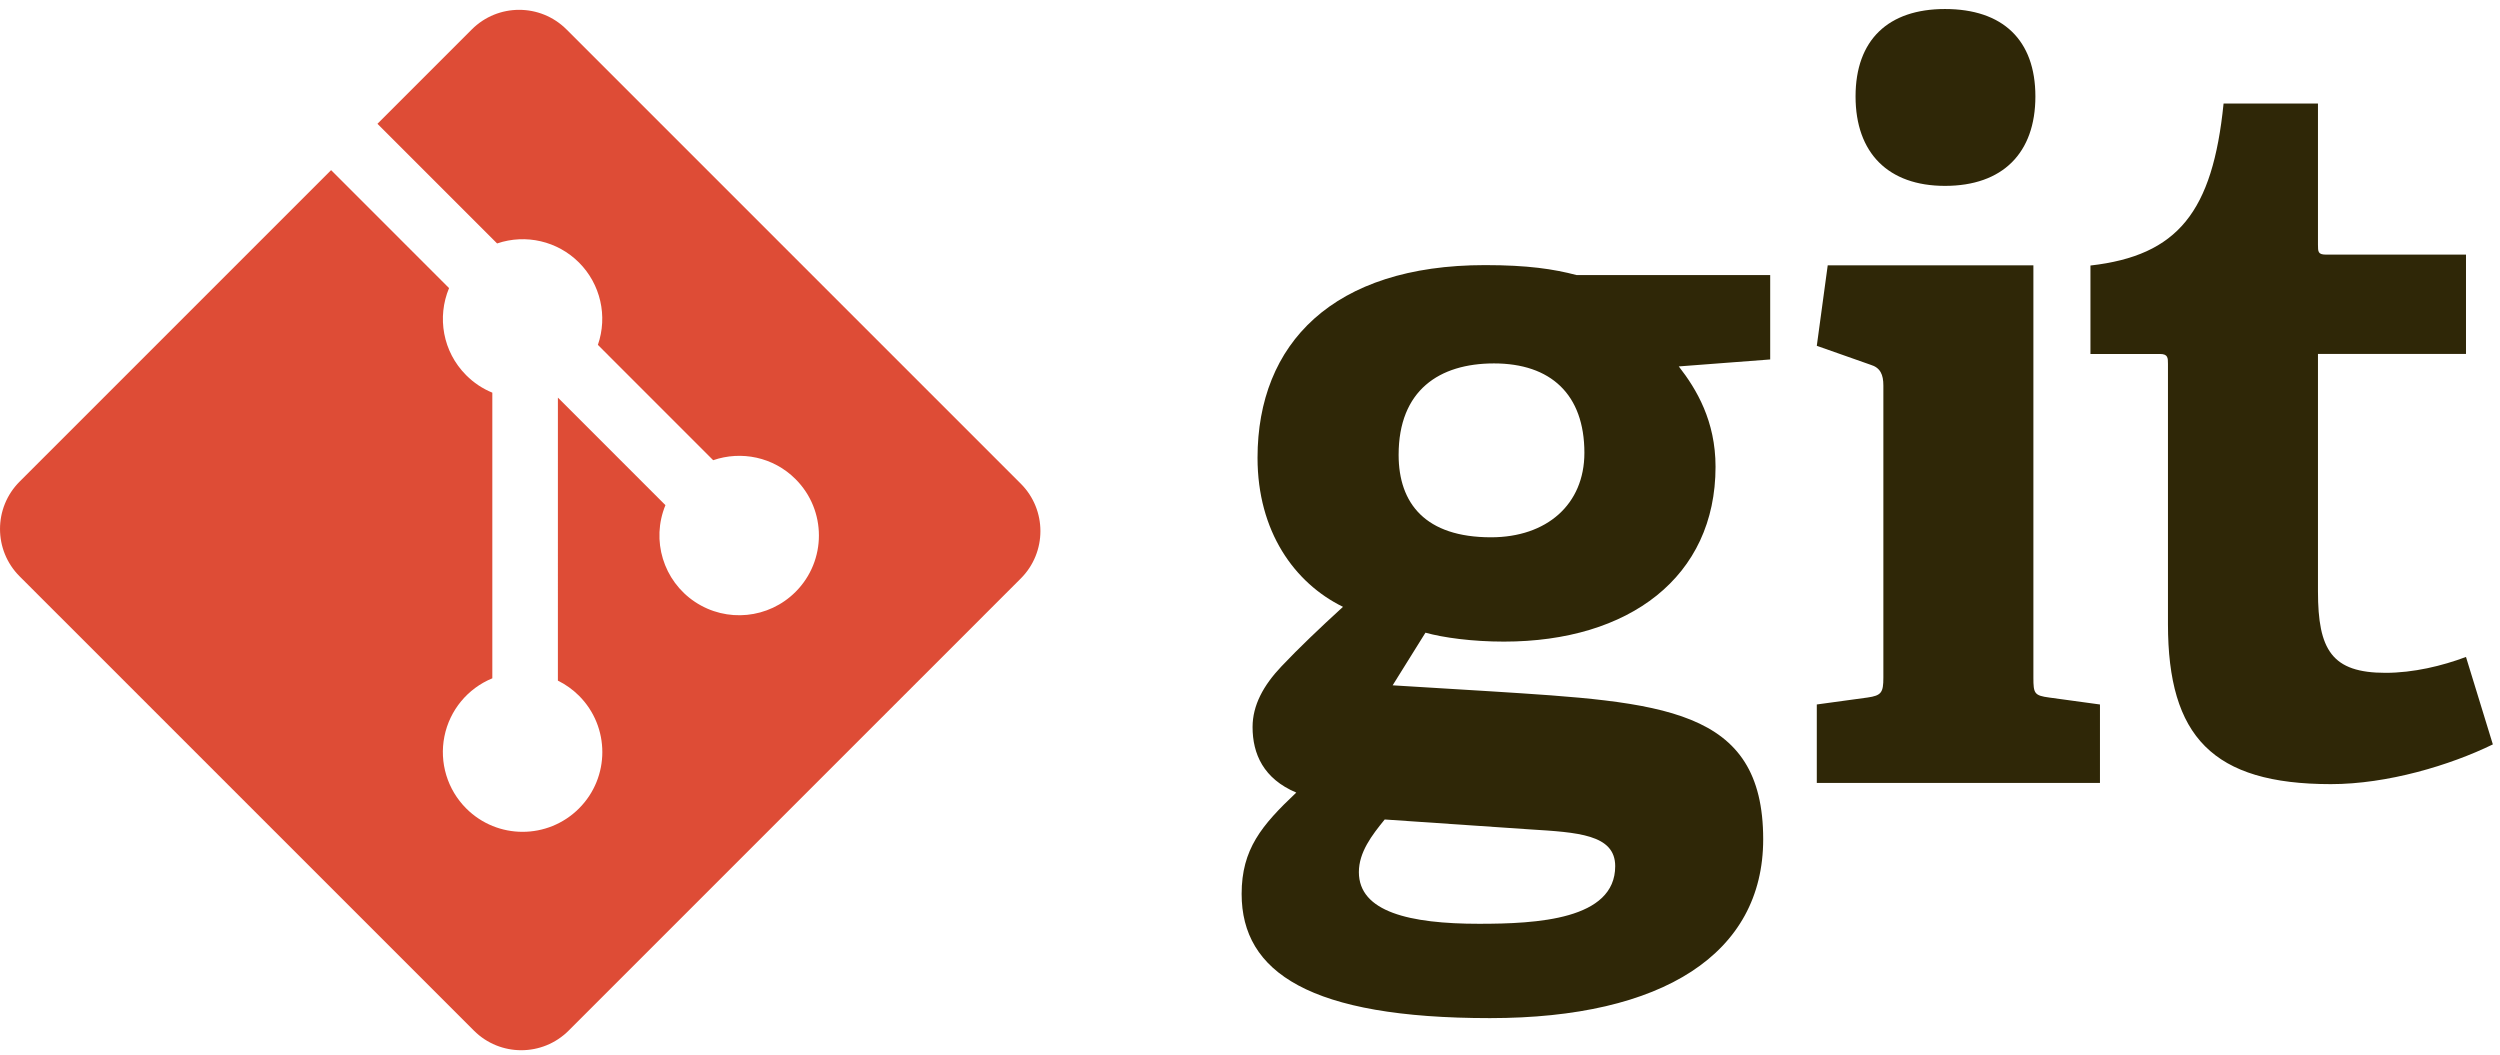
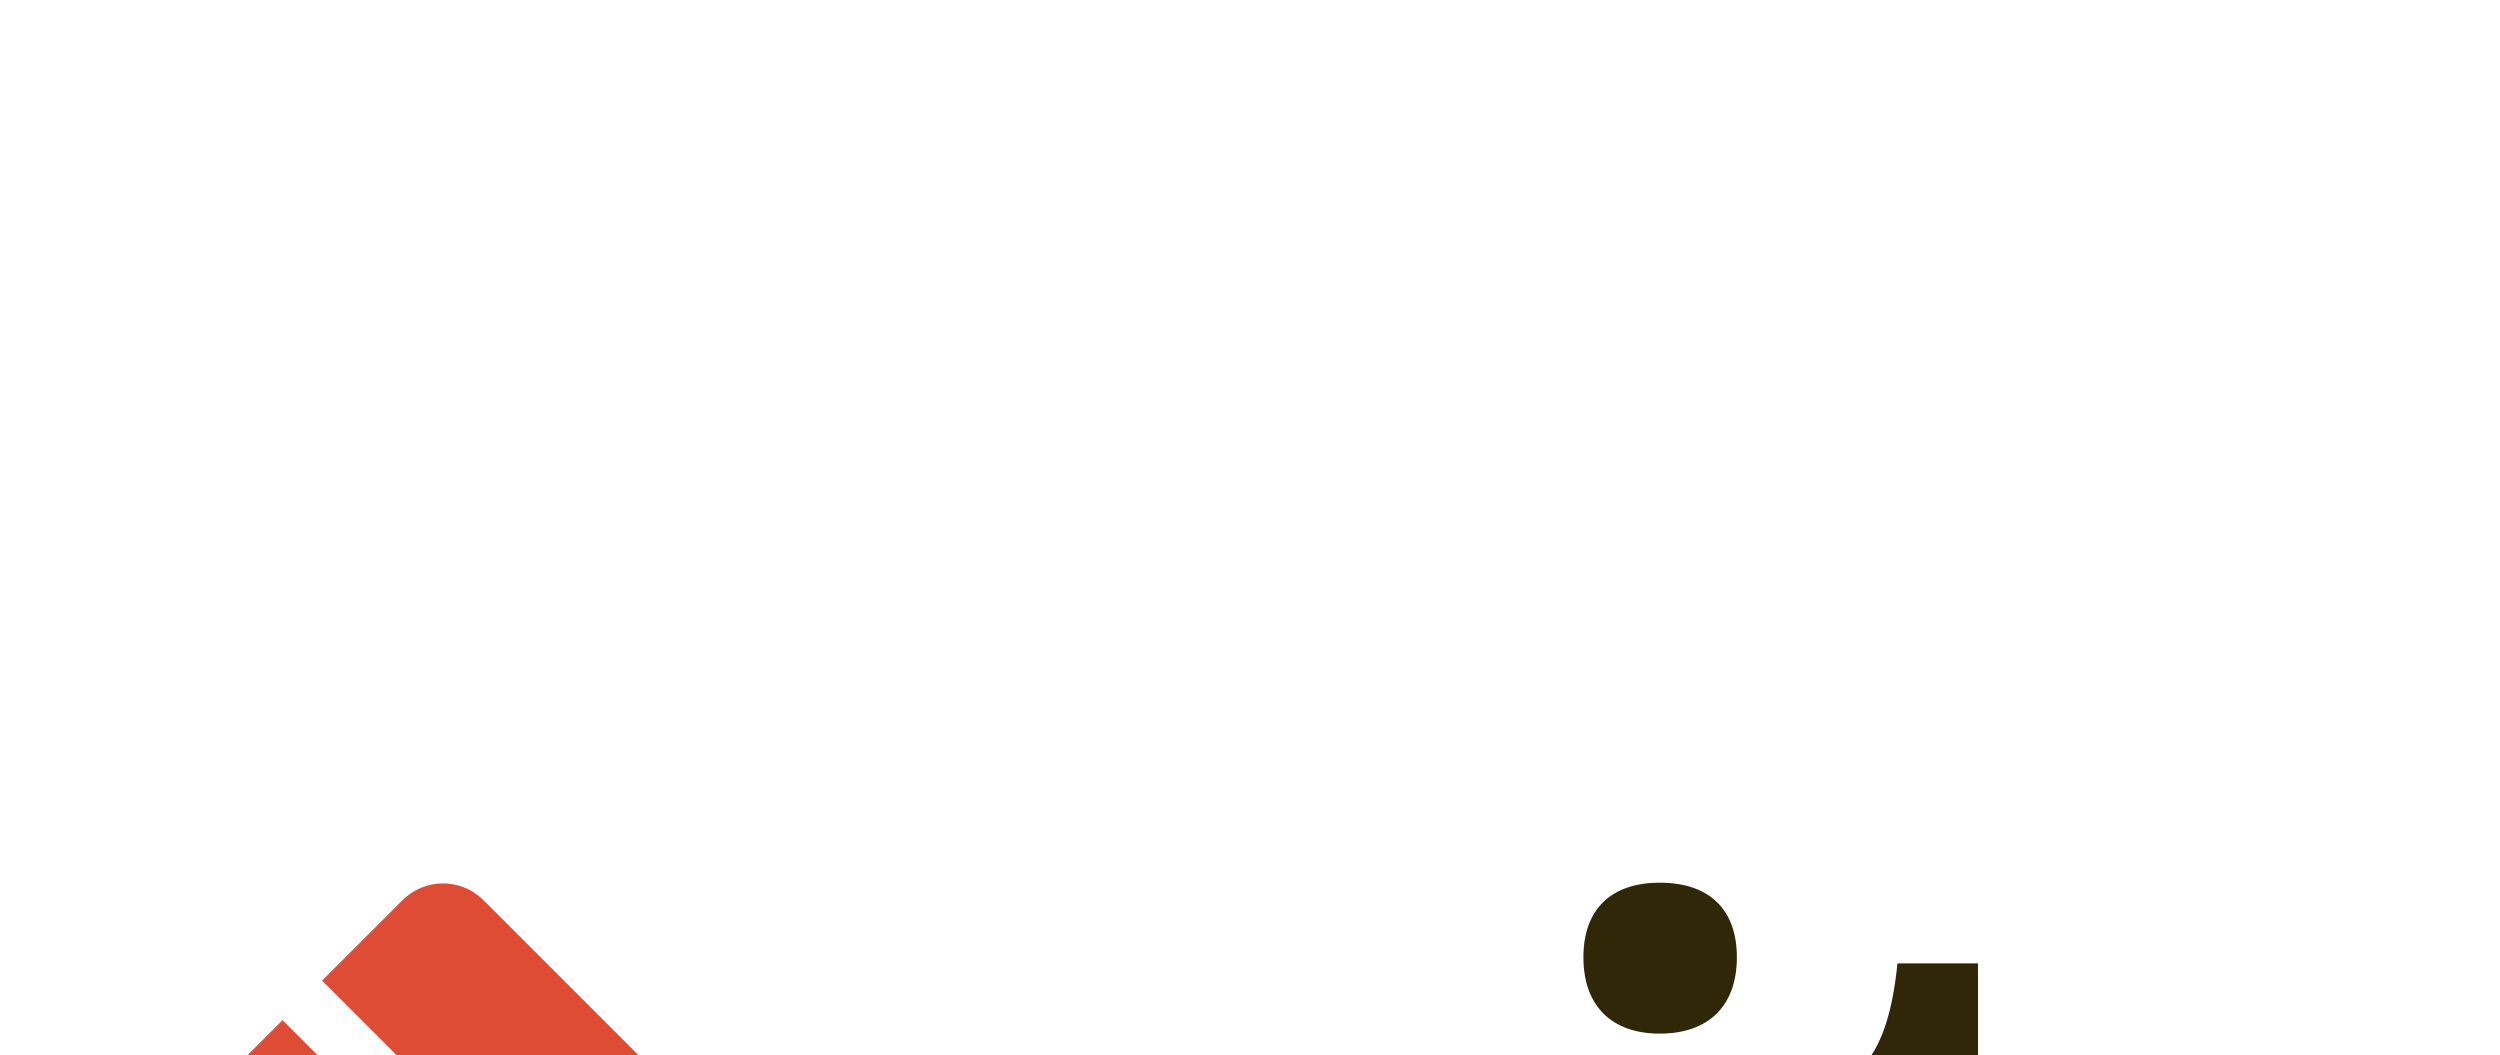
- <svg xmlns="http://www.w3.org/2000/svg" width="2500" height="1055" viewBox="0 0 256 108" preserveAspectRatio="xMinYMin meet">
+ <svg xmlns="http://www.w3.org/2000/svg" width="2500" height="1055" viewBox="0 -105 300 108" preserveAspectRatio="xMinYMin meet">
  <path d="M152.984 37.214c-5.597 0-9.765 2.748-9.765 9.362 0 4.983 2.747 8.443 9.463 8.443 5.693 0 9.56-3.355 9.56-8.65 0-6-3.46-9.155-9.258-9.155zm-11.19 46.701c-1.325 1.625-2.645 3.353-2.645 5.39 0 4.067 5.186 5.291 12.31 5.291 5.9 0 13.938-.414 13.938-5.9 0-3.261-3.867-3.462-8.753-3.768l-14.85-1.013zm30.113-46.394c1.828 2.34 3.764 5.597 3.764 10.276 0 11.292-8.851 17.904-21.667 17.904-3.259 0-6.209-.406-8.038-.914l-3.359 5.39 9.969.61c17.602 1.122 27.975 1.632 27.975 15.157 0 11.702-10.272 18.311-27.975 18.311-18.413 0-25.433-4.68-25.433-12.716 0-4.578 2.035-7.015 5.596-10.378-3.358-1.419-4.476-3.961-4.476-6.71 0-2.24 1.118-4.273 2.952-6.208 1.83-1.93 3.864-3.865 6.306-6.103-4.984-2.442-8.75-7.732-8.75-15.262 0-11.697 7.733-19.731 23.295-19.731 4.376 0 7.022.402 9.362 1.017h19.84v8.644l-9.361.713zM199.166 19.034c-5.8 0-9.157-3.36-9.157-9.161 0-5.793 3.356-8.95 9.157-8.95 5.9 0 9.258 3.157 9.258 8.95 0 5.801-3.357 9.161-9.258 9.161zM186.04 80.171v-8.033l5.19-.71c1.425-.205 1.627-.509 1.627-2.038V39.48c0-1.116-.304-1.832-1.325-2.134l-5.492-1.935 1.118-8.238h21.061V69.39c0 1.63.098 1.833 1.629 2.039l5.188.71v8.032H186.04zM255.267 76.227c-4.376 2.135-10.785 4.068-16.586 4.068-12.106 0-16.682-4.878-16.682-16.38V37.264c0-.61 0-1.017-.817-1.017h-7.12V27.19c8.955-1.02 12.513-5.496 13.632-16.585h9.666v14.45c0 .71 0 1.017.815 1.017h14.343v10.173H237.36v24.313c0 6.002 1.426 8.34 6.917 8.34 2.852 0 5.799-.71 8.24-1.626l2.75 8.954" fill="#2F2707" />
  <path d="M104.529 49.53L58.013 3.017a6.86 6.86 0 0 0-9.703 0l-9.659 9.66 12.253 12.252a8.145 8.145 0 0 1 8.383 1.953 8.157 8.157 0 0 1 1.936 8.434L73.03 47.125c2.857-.984 6.154-.347 8.435 1.938a8.161 8.161 0 0 1 0 11.545 8.164 8.164 0 0 1-13.324-8.88L57.129 40.716l-.001 28.98a8.248 8.248 0 0 1 2.159 1.544 8.164 8.164 0 0 1 0 11.547c-3.19 3.19-8.36 3.19-11.545 0a8.164 8.164 0 0 1 2.672-13.328v-29.25a8.064 8.064 0 0 1-2.672-1.782c-2.416-2.413-2.997-5.958-1.759-8.925l-12.078-12.08L2.011 49.314a6.863 6.863 0 0 0 0 9.706l46.516 46.514a6.862 6.862 0 0 0 9.703 0l46.299-46.297a6.866 6.866 0 0 0 0-9.707" fill="#DE4C36" />
</svg>
